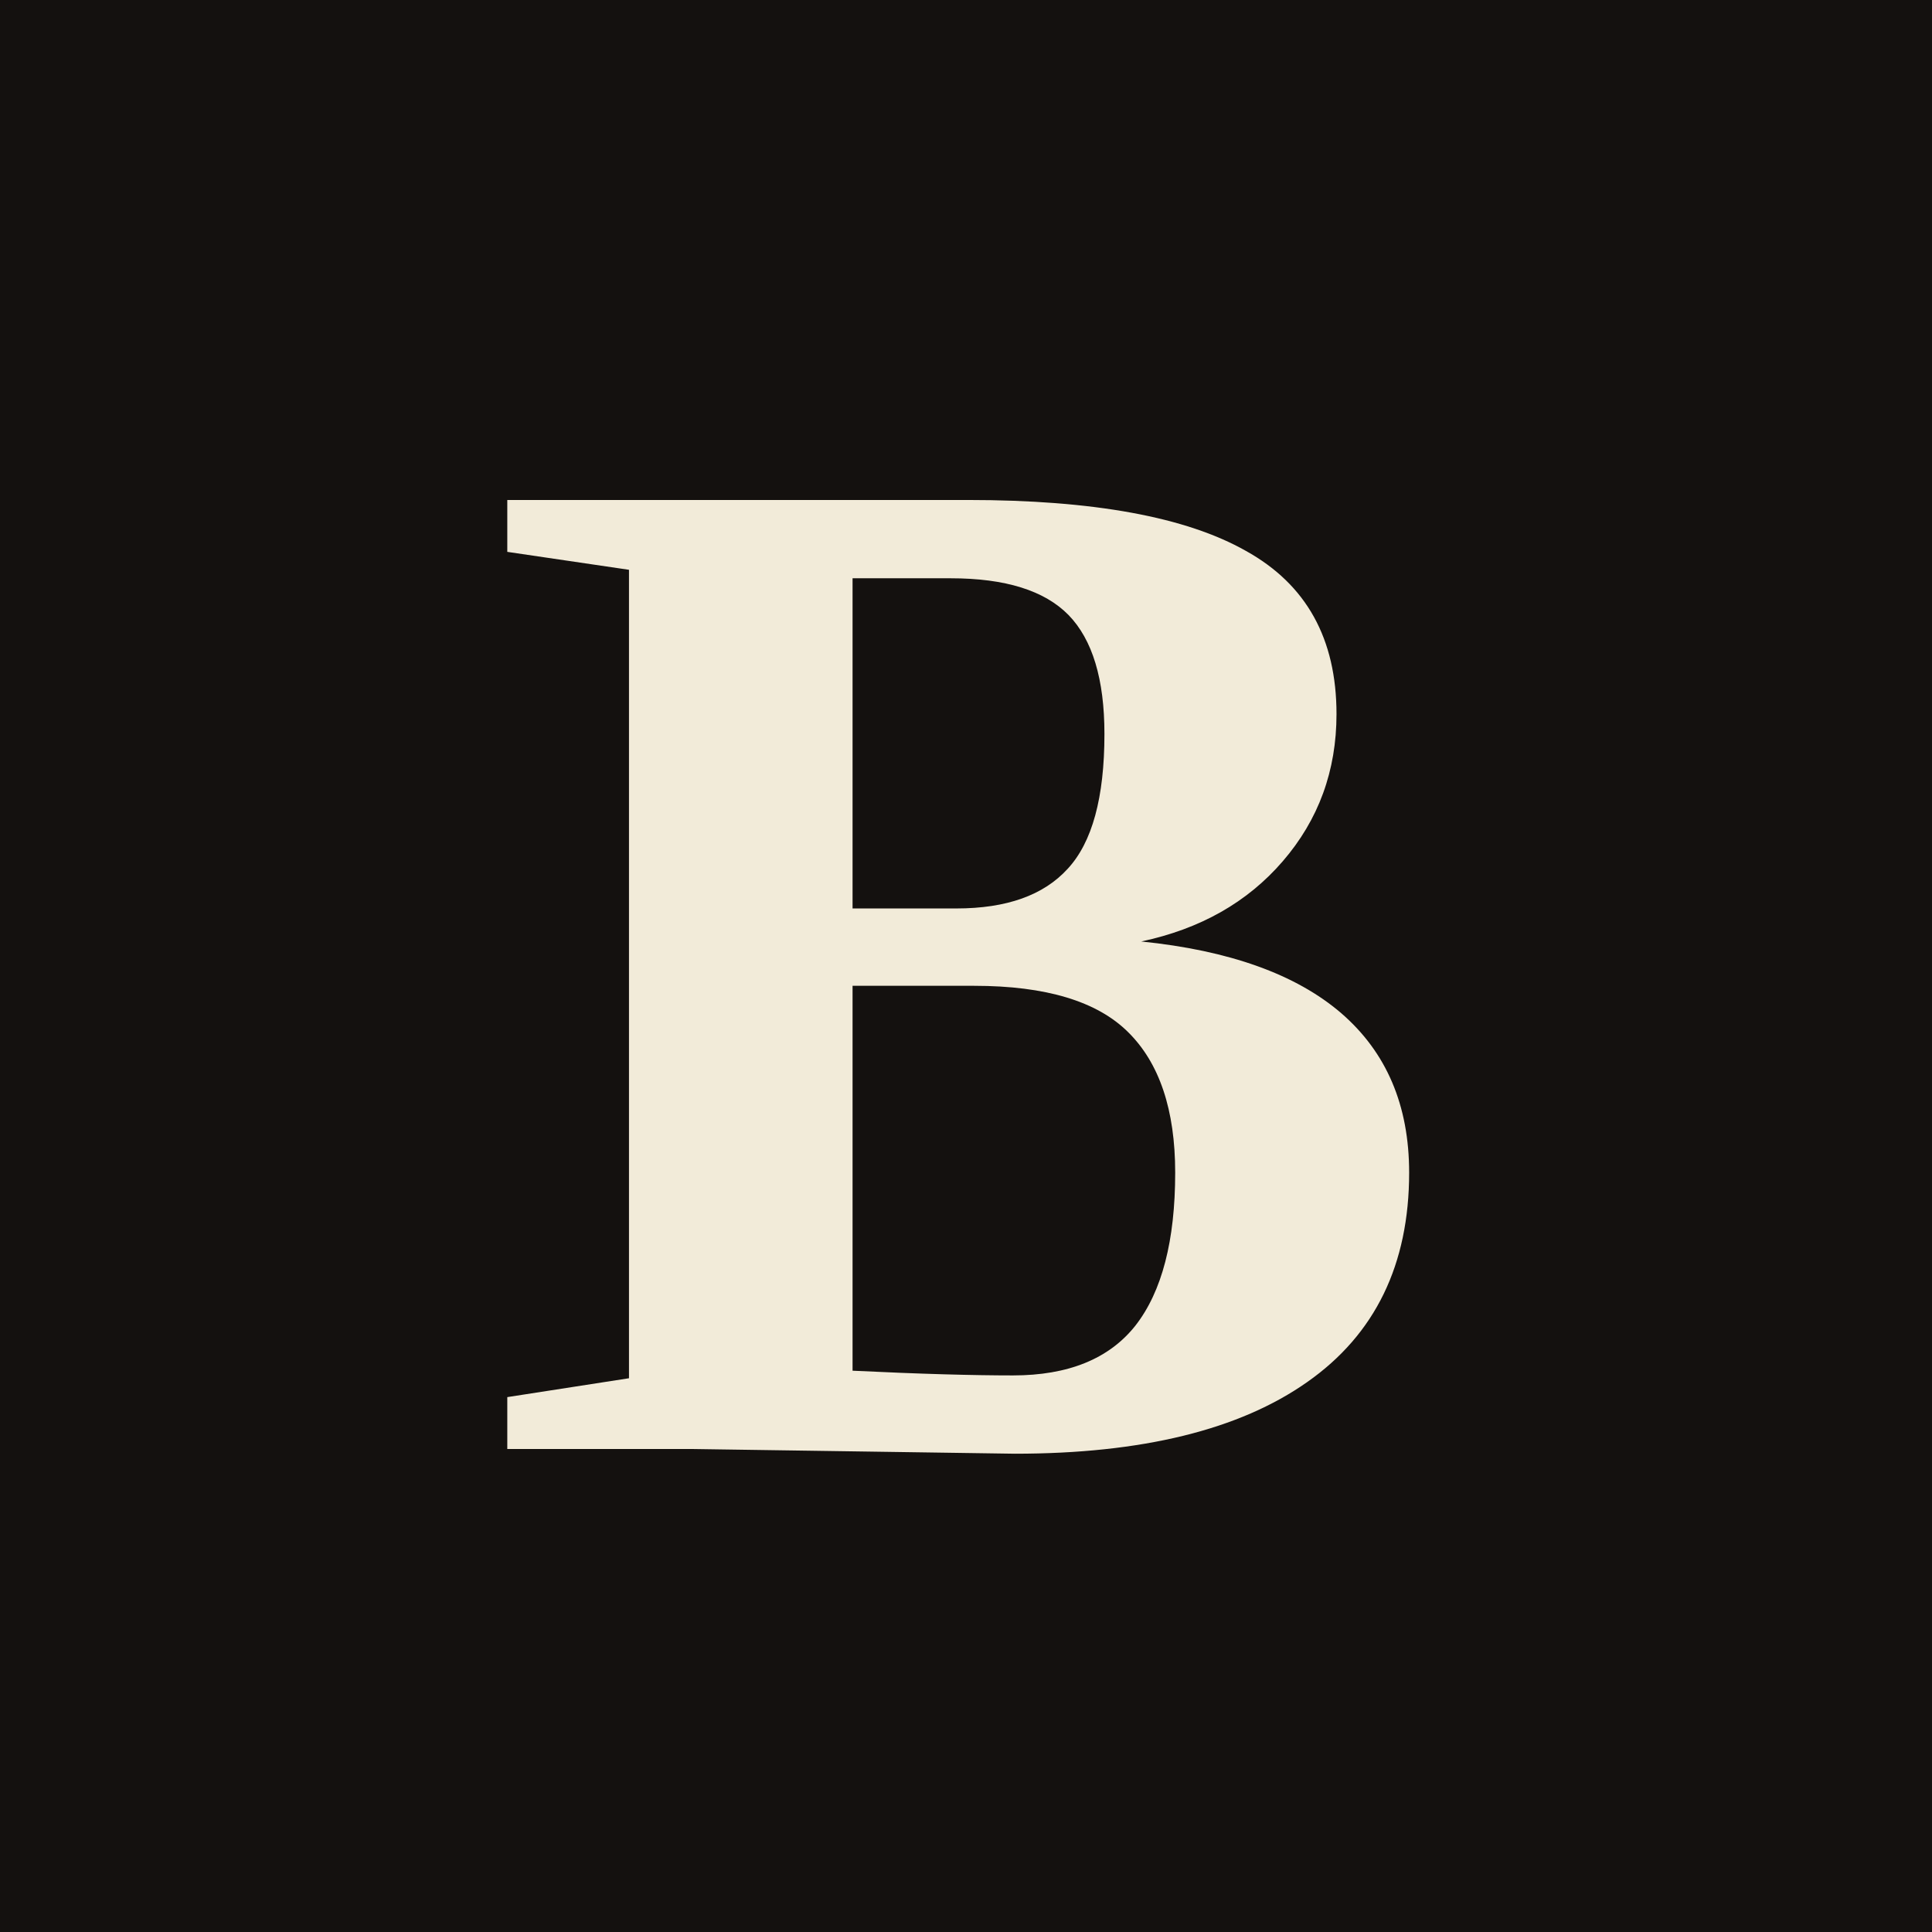
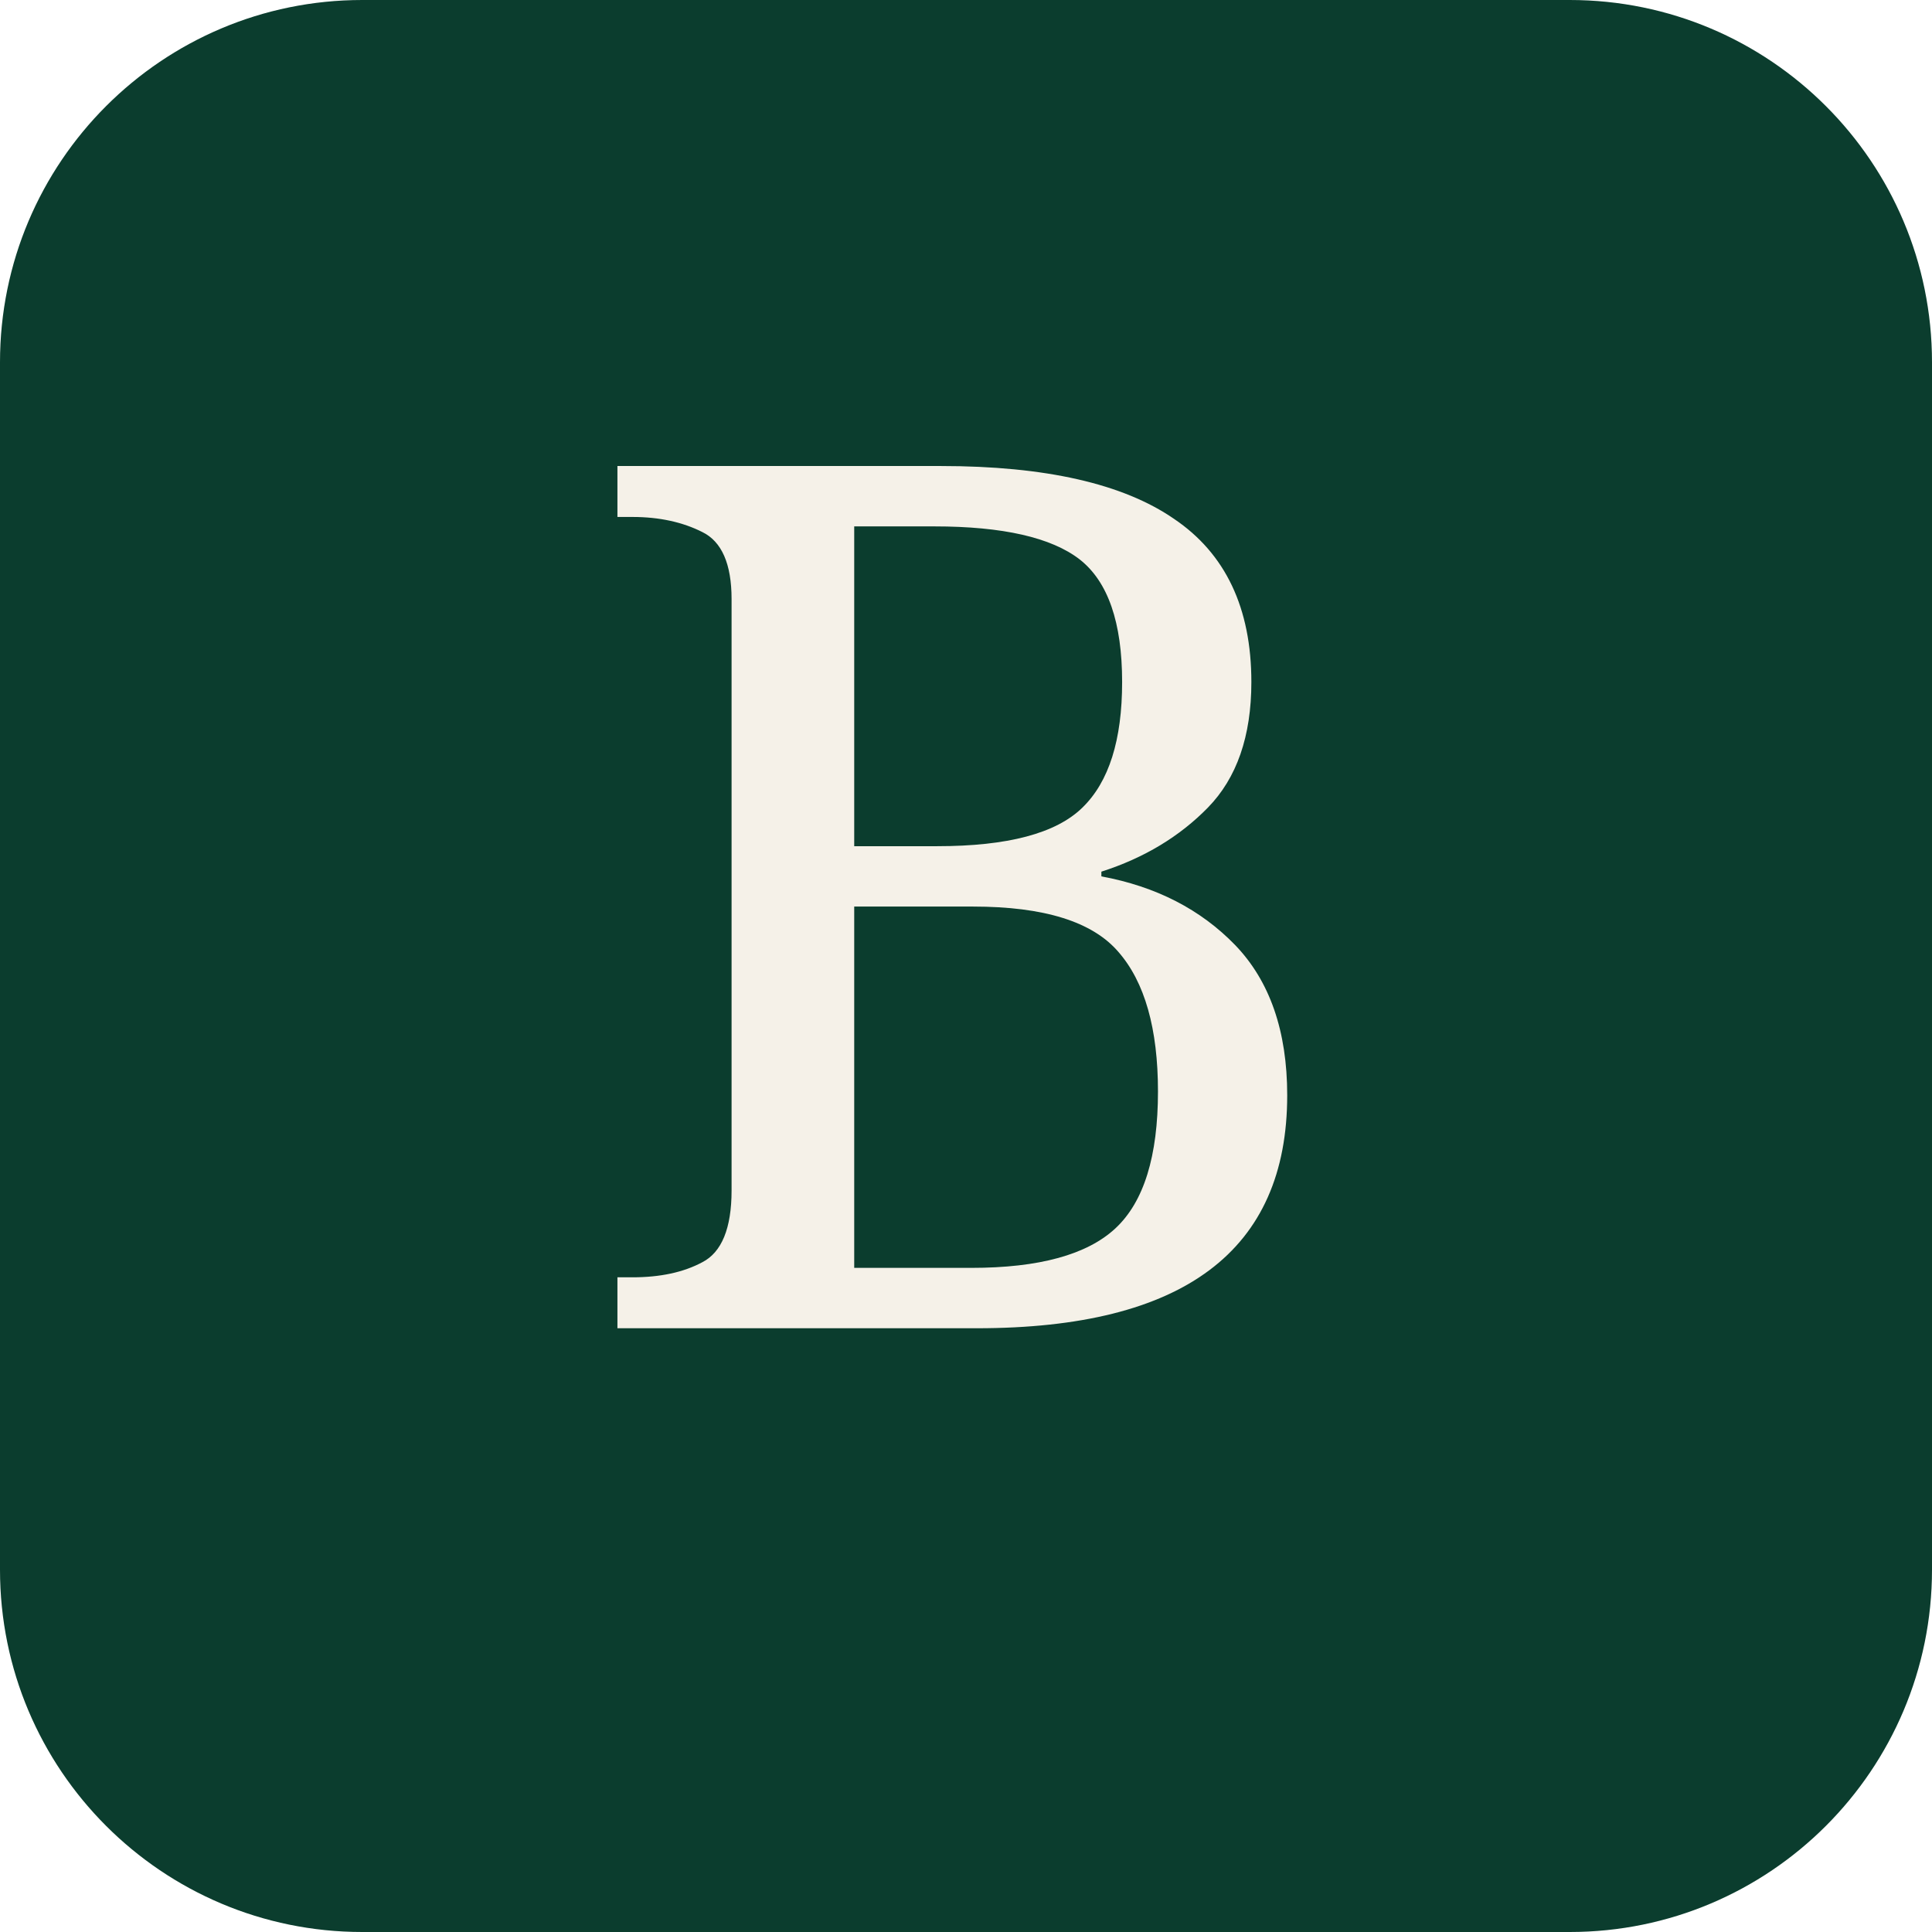
<svg xmlns="http://www.w3.org/2000/svg" viewBox="0 0 32 32">
-   <rect width="32" height="32" fill="#14110F" />
-   <text x="16" y="24" text-anchor="middle" font-family="Georgia, 'Times New Roman', serif" font-size="24" font-weight="700" fill="#F2EBD9">B</text>
+   <rect width="32" height="32" rx="6" fill="#0b3d2e" />
+   <text x="16" y="22" font-size="20" font-family="Georgia,serif" text-anchor="middle" fill="#f5f1e8">B</text>
</svg>
